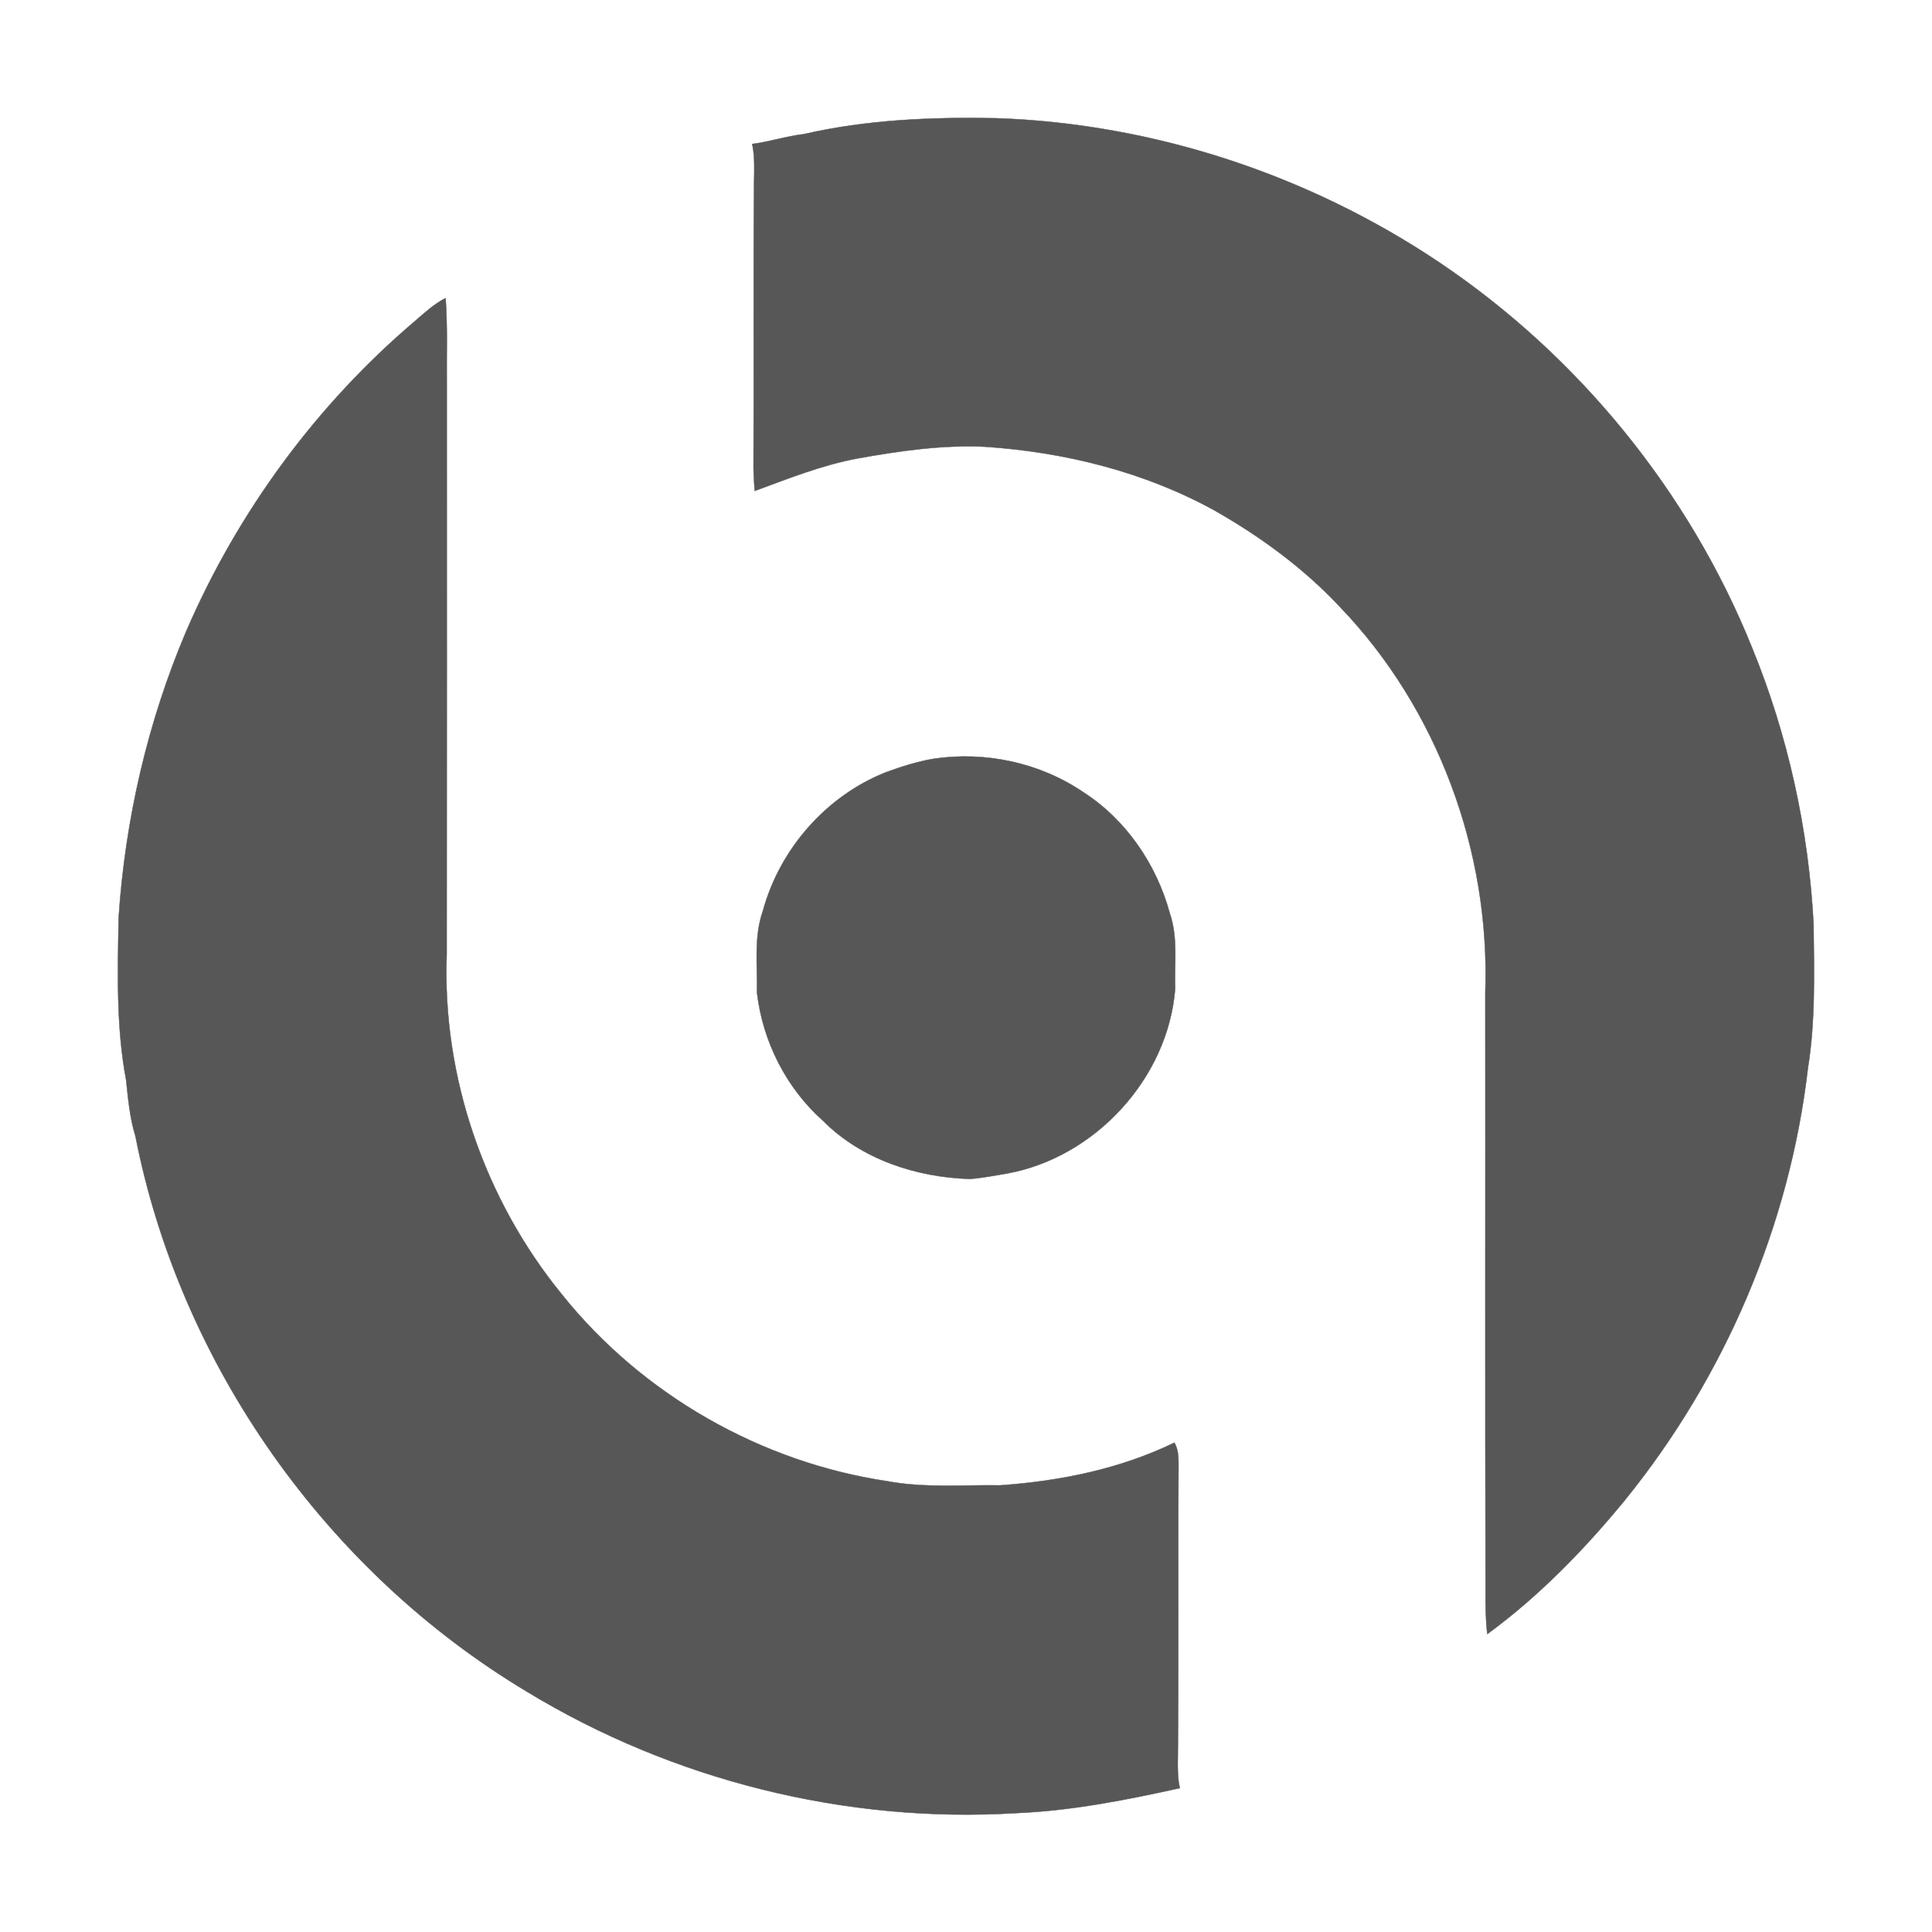
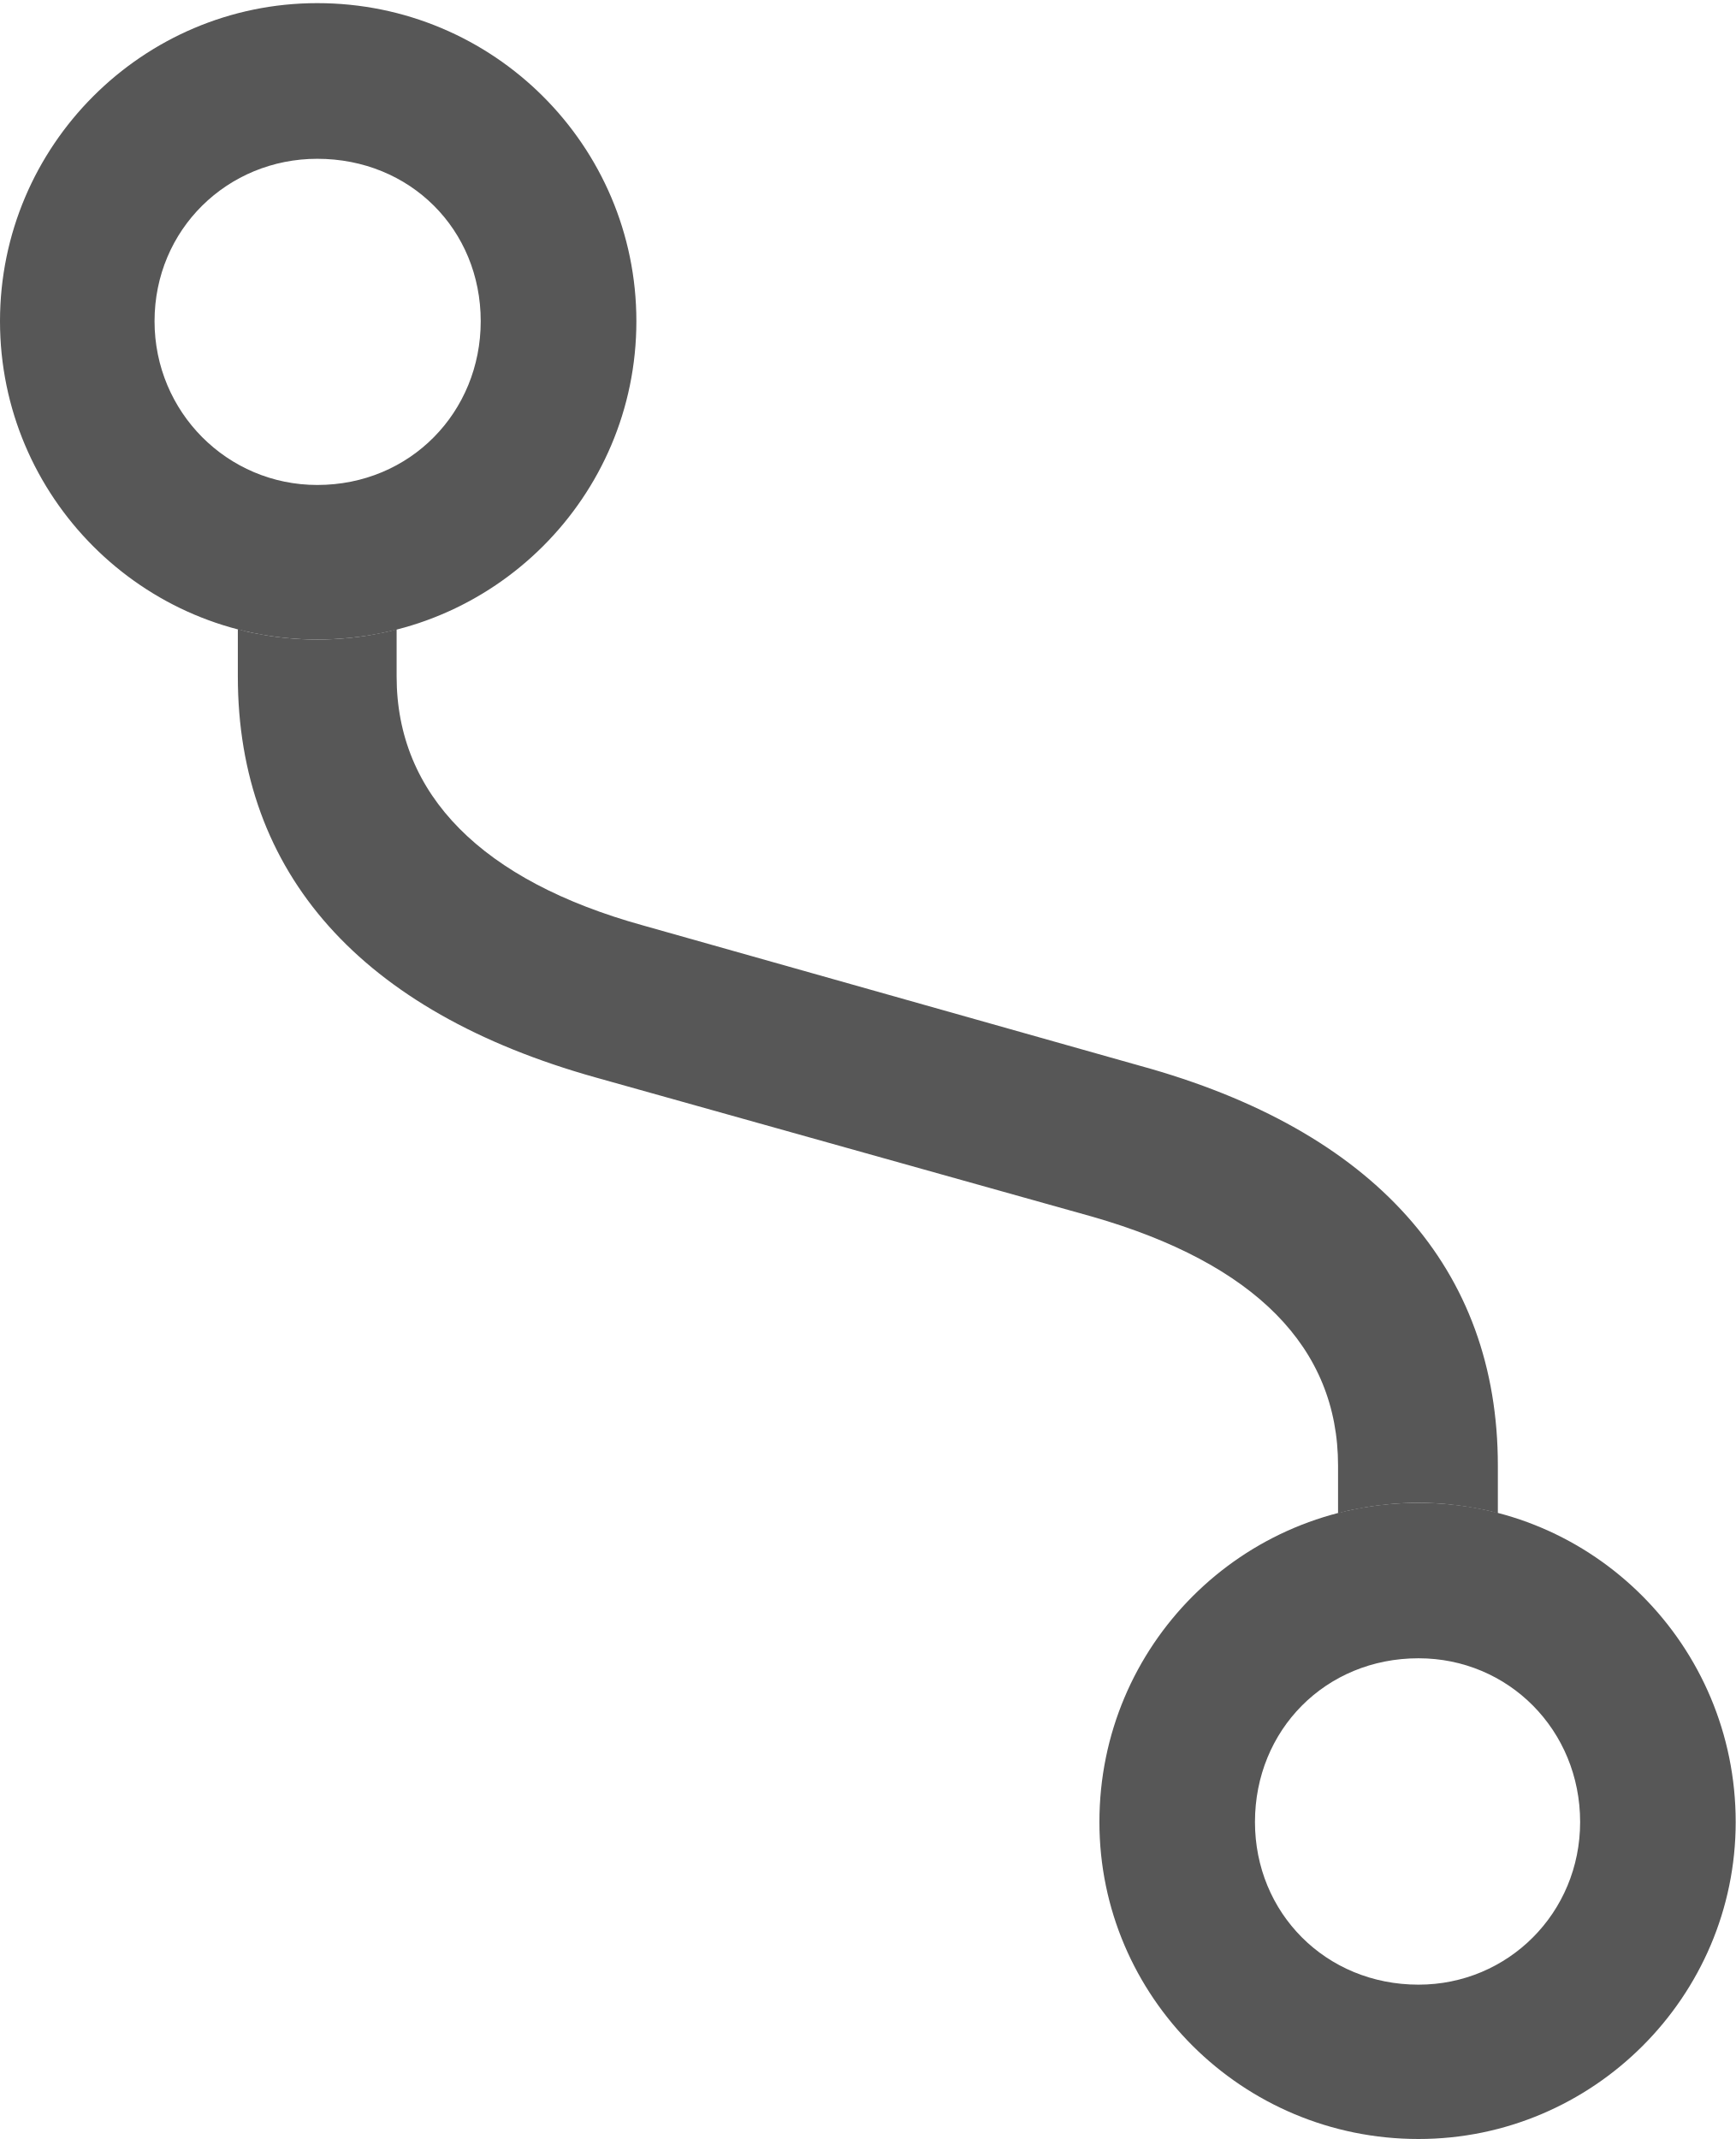
- <svg xmlns="http://www.w3.org/2000/svg" width="512pt" height="512pt" viewBox="0 0 512 512" version="1.1">
-   <path fill="#575757" stroke="#575757" stroke-width="0.094" opacity="1.00" d=" M 212.99 35.55 C 229.70 31.71 246.95 30.99 264.04 31.33 C 305.72 32.75 346.82 46.32 381.43 69.54 C 418.38 94.37 447.69 130.38 464.33 171.68 C 473.85 194.94 479.30 219.86 480.62 244.96 C 480.73 257.65 481.16 270.44 479.12 283.02 C 474.29 324.76 457.06 364.93 430.62 397.55 C 419.85 410.68 407.88 422.99 394.15 433.05 C 393.69 429.04 393.65 425.02 393.69 421.00 C 393.55 368.33 393.67 315.67 393.62 263.00 C 394.95 225.72 381.03 187.84 355.13 160.87 C 345.52 150.59 334.05 142.20 321.84 135.26 C 303.22 125.01 282.17 119.81 261.05 118.39 C 249.71 117.86 238.41 119.49 227.28 121.49 C 217.85 123.24 208.95 126.82 200.00 130.10 C 199.86 128.07 199.72 126.05 199.69 124.01 C 199.83 98.68 199.61 73.34 199.84 48.00 C 199.89 44.92 200.02 41.80 199.46 38.76 L 199.32 38.16 C 203.93 37.58 208.37 36.08 212.99 35.55 Z" />
-   <path fill="#575757" stroke="#575757" stroke-width="0.094" opacity="1.00" d=" M 110.03 85.04 C 112.58 82.85 115.06 80.52 118.09 79.00 C 118.64 86.66 118.32 94.33 118.40 101.99 C 118.40 152.33 118.43 202.66 118.38 253.00 C 117.16 285.41 128.45 317.99 148.94 343.07 C 170.14 369.57 201.61 387.54 235.16 392.54 C 245.02 394.38 255.09 393.48 265.05 393.63 C 280.90 392.52 296.86 389.30 311.23 382.32 C 312.22 384.04 312.33 386.04 312.32 387.99 C 312.15 414.66 312.43 441.33 312.11 468.01 C 312.16 469.75 312.17 471.52 312.54 473.25 L 312.67 473.87 C 298.41 477.02 284.01 479.87 269.37 480.49 C 224.21 483.25 178.34 471.82 139.68 448.33 C 86.60 416.57 47.81 361.83 35.89 301.09 C 34.39 296.26 33.96 291.22 33.42 286.22 C 30.75 272.05 31.20 257.56 31.44 243.21 C 33.18 217.19 39.11 191.38 49.32 167.36 C 62.94 135.78 83.79 107.31 110.03 85.04 Z" />
-   <path fill="#575757" stroke="#575757" stroke-width="0.094" opacity="1.00" d=" M 247.31 201.10 C 261.02 199.02 275.54 202.09 287.04 209.91 C 298.43 217.21 306.54 229.15 310.04 242.14 C 312.21 248.55 311.21 255.38 311.43 262.01 C 309.56 285.76 290.21 306.77 266.82 311.00 C 263.57 311.53 260.32 312.20 257.03 312.43 C 242.81 312.01 228.22 307.22 218.04 296.95 C 208.32 288.29 202.11 275.94 200.61 263.04 C 200.76 255.79 199.72 248.32 202.19 241.34 C 206.67 224.96 218.97 210.91 234.79 204.65 C 238.87 203.16 243.02 201.84 247.31 201.10 Z" />
+ <svg xmlns="http://www.w3.org/2000/svg" version="1.1" viewBox="0 0 17.172 21.162">
+   <g>
+     <rect height="21.162" opacity="0" width="17.172" x="0" y="0" />
+     <path d="M13.718 14.884C13.711 14.885 13.704 14.885 13.698 14.887C13.608 14.896 13.52 14.909 13.434 14.927C13.367 14.938 13.301 14.953 13.238 14.973L13.238 14.5C13.238 13.33 12.413 12.499 10.81 12.038L5.894 10.66C3.57 10.01 2.353 8.638 2.353 6.693L2.353 6.223C2.415 6.243 2.479 6.258 2.544 6.269C2.63 6.286 2.717 6.3 2.806 6.309C2.813 6.31 2.819 6.311 2.826 6.311C2.929 6.322 3.033 6.327 3.139 6.327C3.245 6.327 3.35 6.322 3.453 6.311C3.461 6.311 3.468 6.31 3.475 6.309C3.564 6.3 3.651 6.286 3.737 6.269C3.801 6.258 3.864 6.244 3.924 6.225C3.924 6.225 3.924 6.225 3.924 6.225L3.924 6.693C3.924 7.863 4.769 8.715 6.363 9.156L11.278 10.544C13.603 11.183 14.819 12.555 14.819 14.5L14.819 14.973C14.757 14.952 14.694 14.938 14.629 14.927C14.542 14.91 14.455 14.896 14.366 14.887C14.36 14.885 14.353 14.885 14.346 14.884C14.243 14.874 14.139 14.868 14.034 14.868C13.927 14.868 13.822 14.874 13.718 14.884Z" fill="#575757" fill-opacity="1" />
+     <path d="M14.034 14.868C12.288 14.868 10.877 16.278 10.877 18.026C10.877 19.753 12.288 21.162 14.034 21.162C15.761 21.162 17.172 19.753 17.172 18.026C17.172 16.278 15.761 14.868 14.034 14.868ZM14.034 16.406C14.924 16.406 15.633 17.117 15.633 18.026C15.633 18.924 14.921 19.635 14.034 19.635C13.115 19.635 12.416 18.924 12.416 18.026C12.416 17.117 13.113 16.406 14.034 16.406ZM3.139 6.327C4.884 6.327 6.296 4.916 6.296 3.178C6.296 1.441 4.884 0.031 3.139 0.031C1.412 0.031 0 1.441 0 3.178C0 4.916 1.412 6.327 3.139 6.327ZM3.139 4.798C2.249 4.798 1.529 4.076 1.529 3.178C1.529 2.27 2.251 1.571 3.139 1.571C4.057 1.571 4.756 2.27 4.756 3.178C4.756 4.076 4.06 4.798 3.139 4.798Z" fill="#575757" fill-opacity="1" />
+   </g>
</svg>
